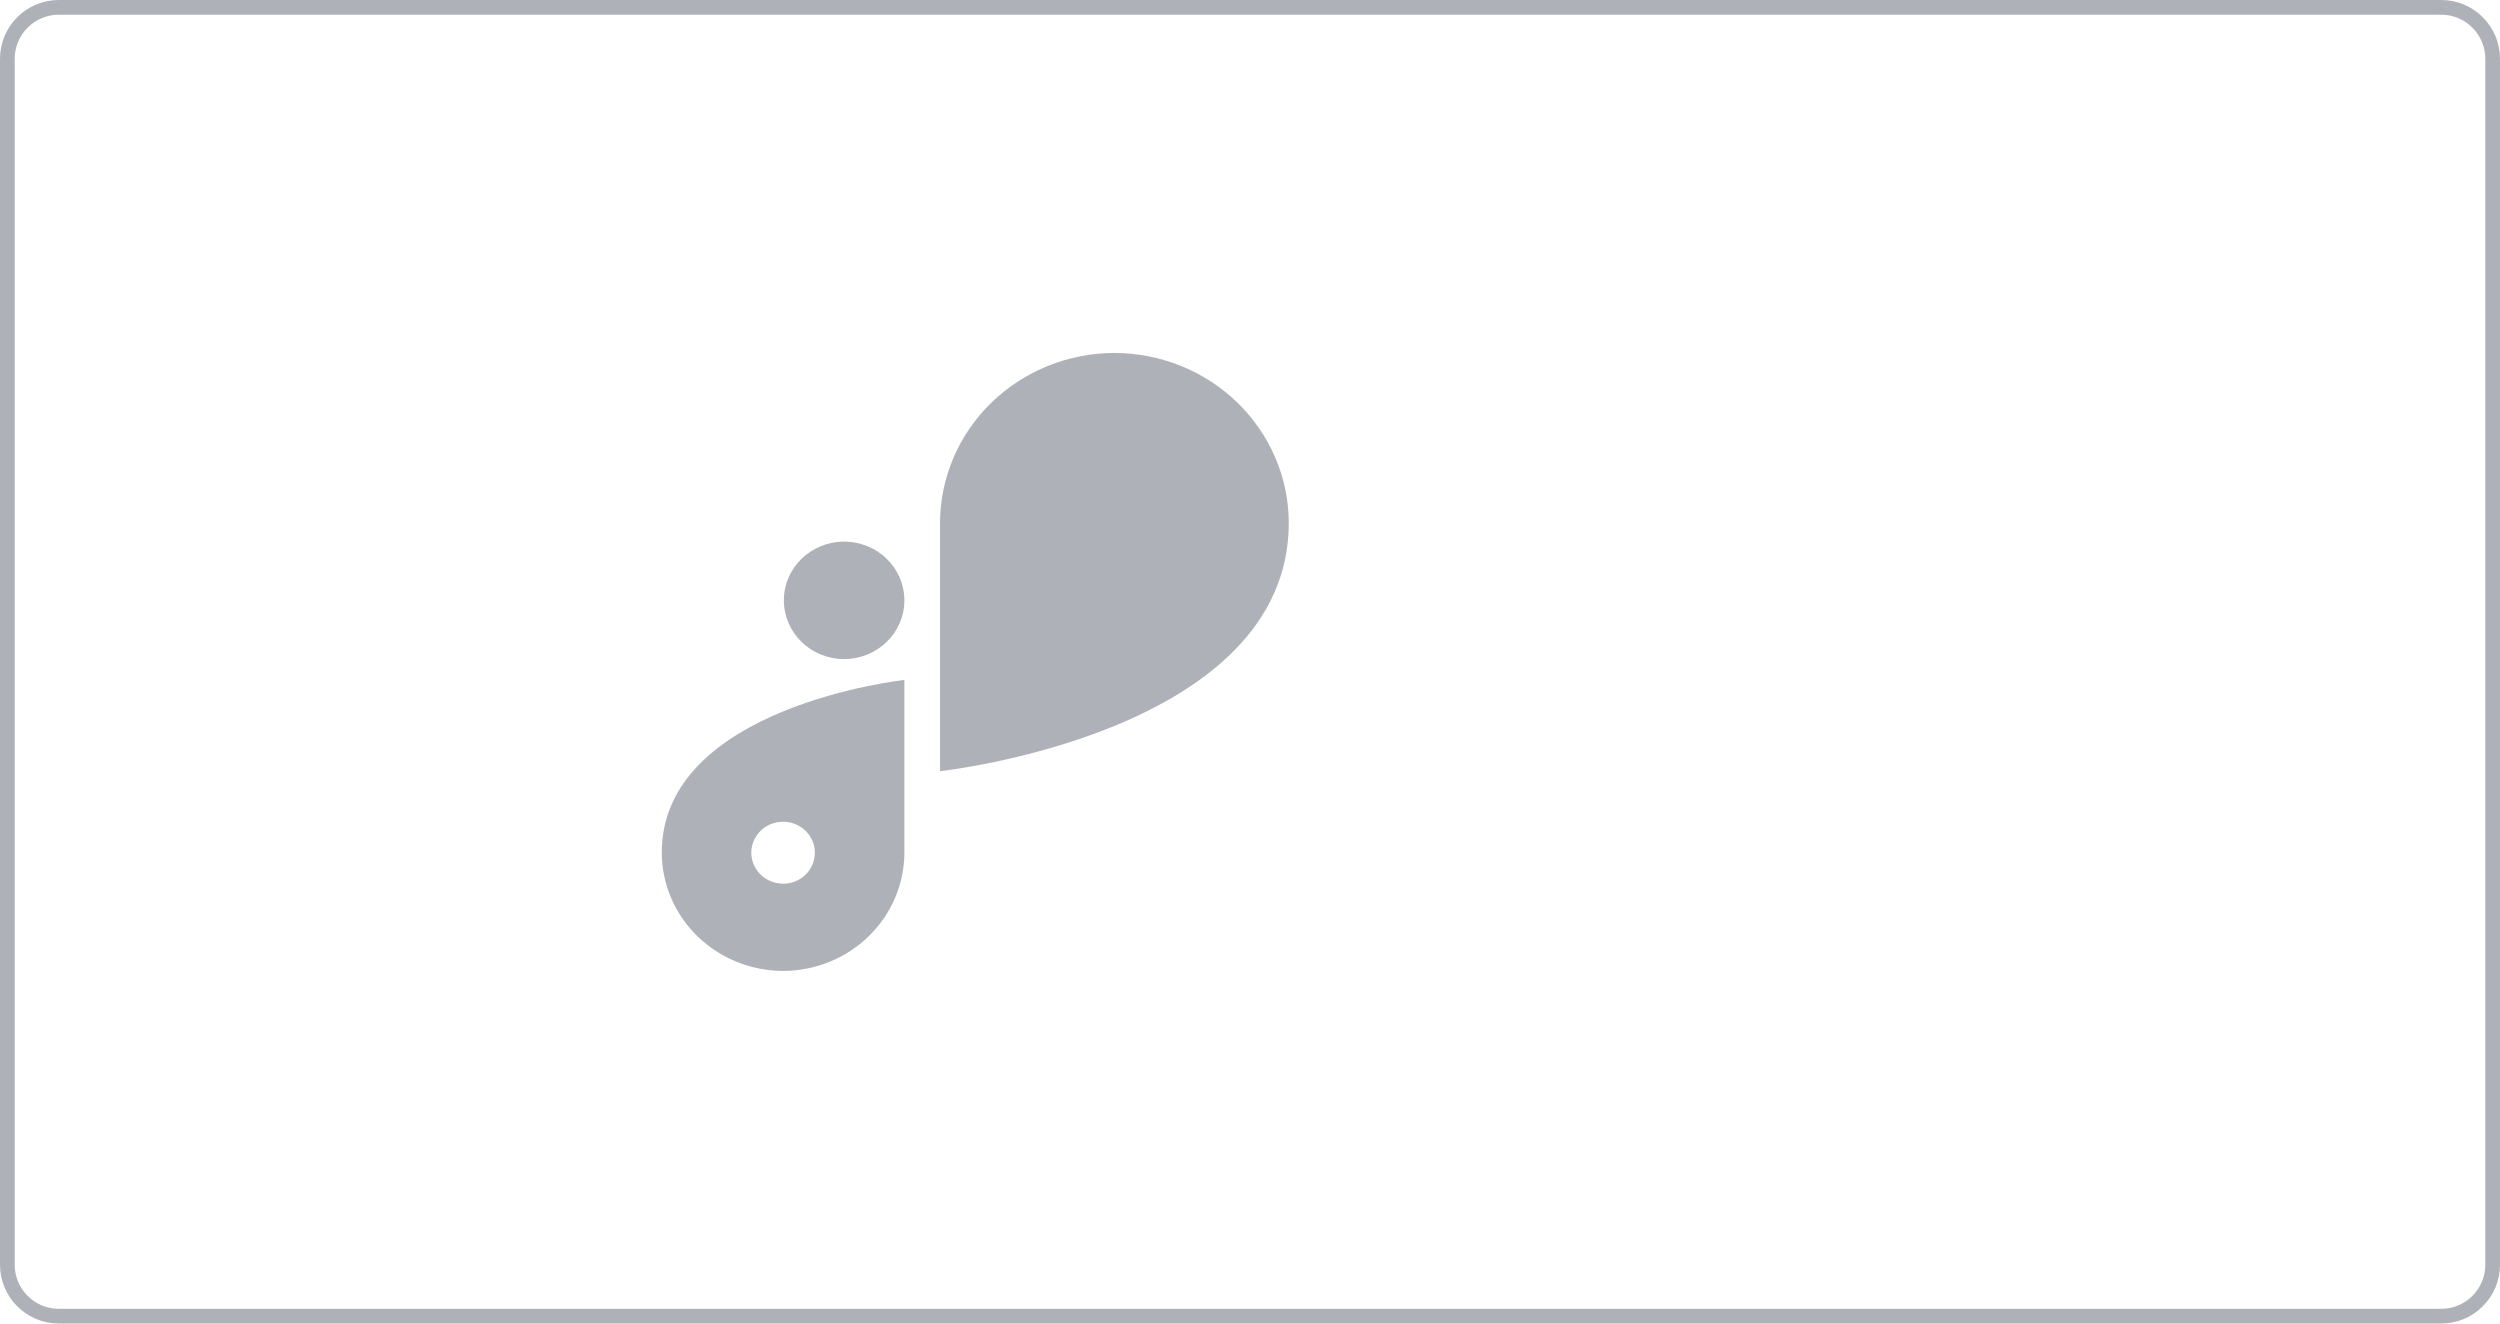
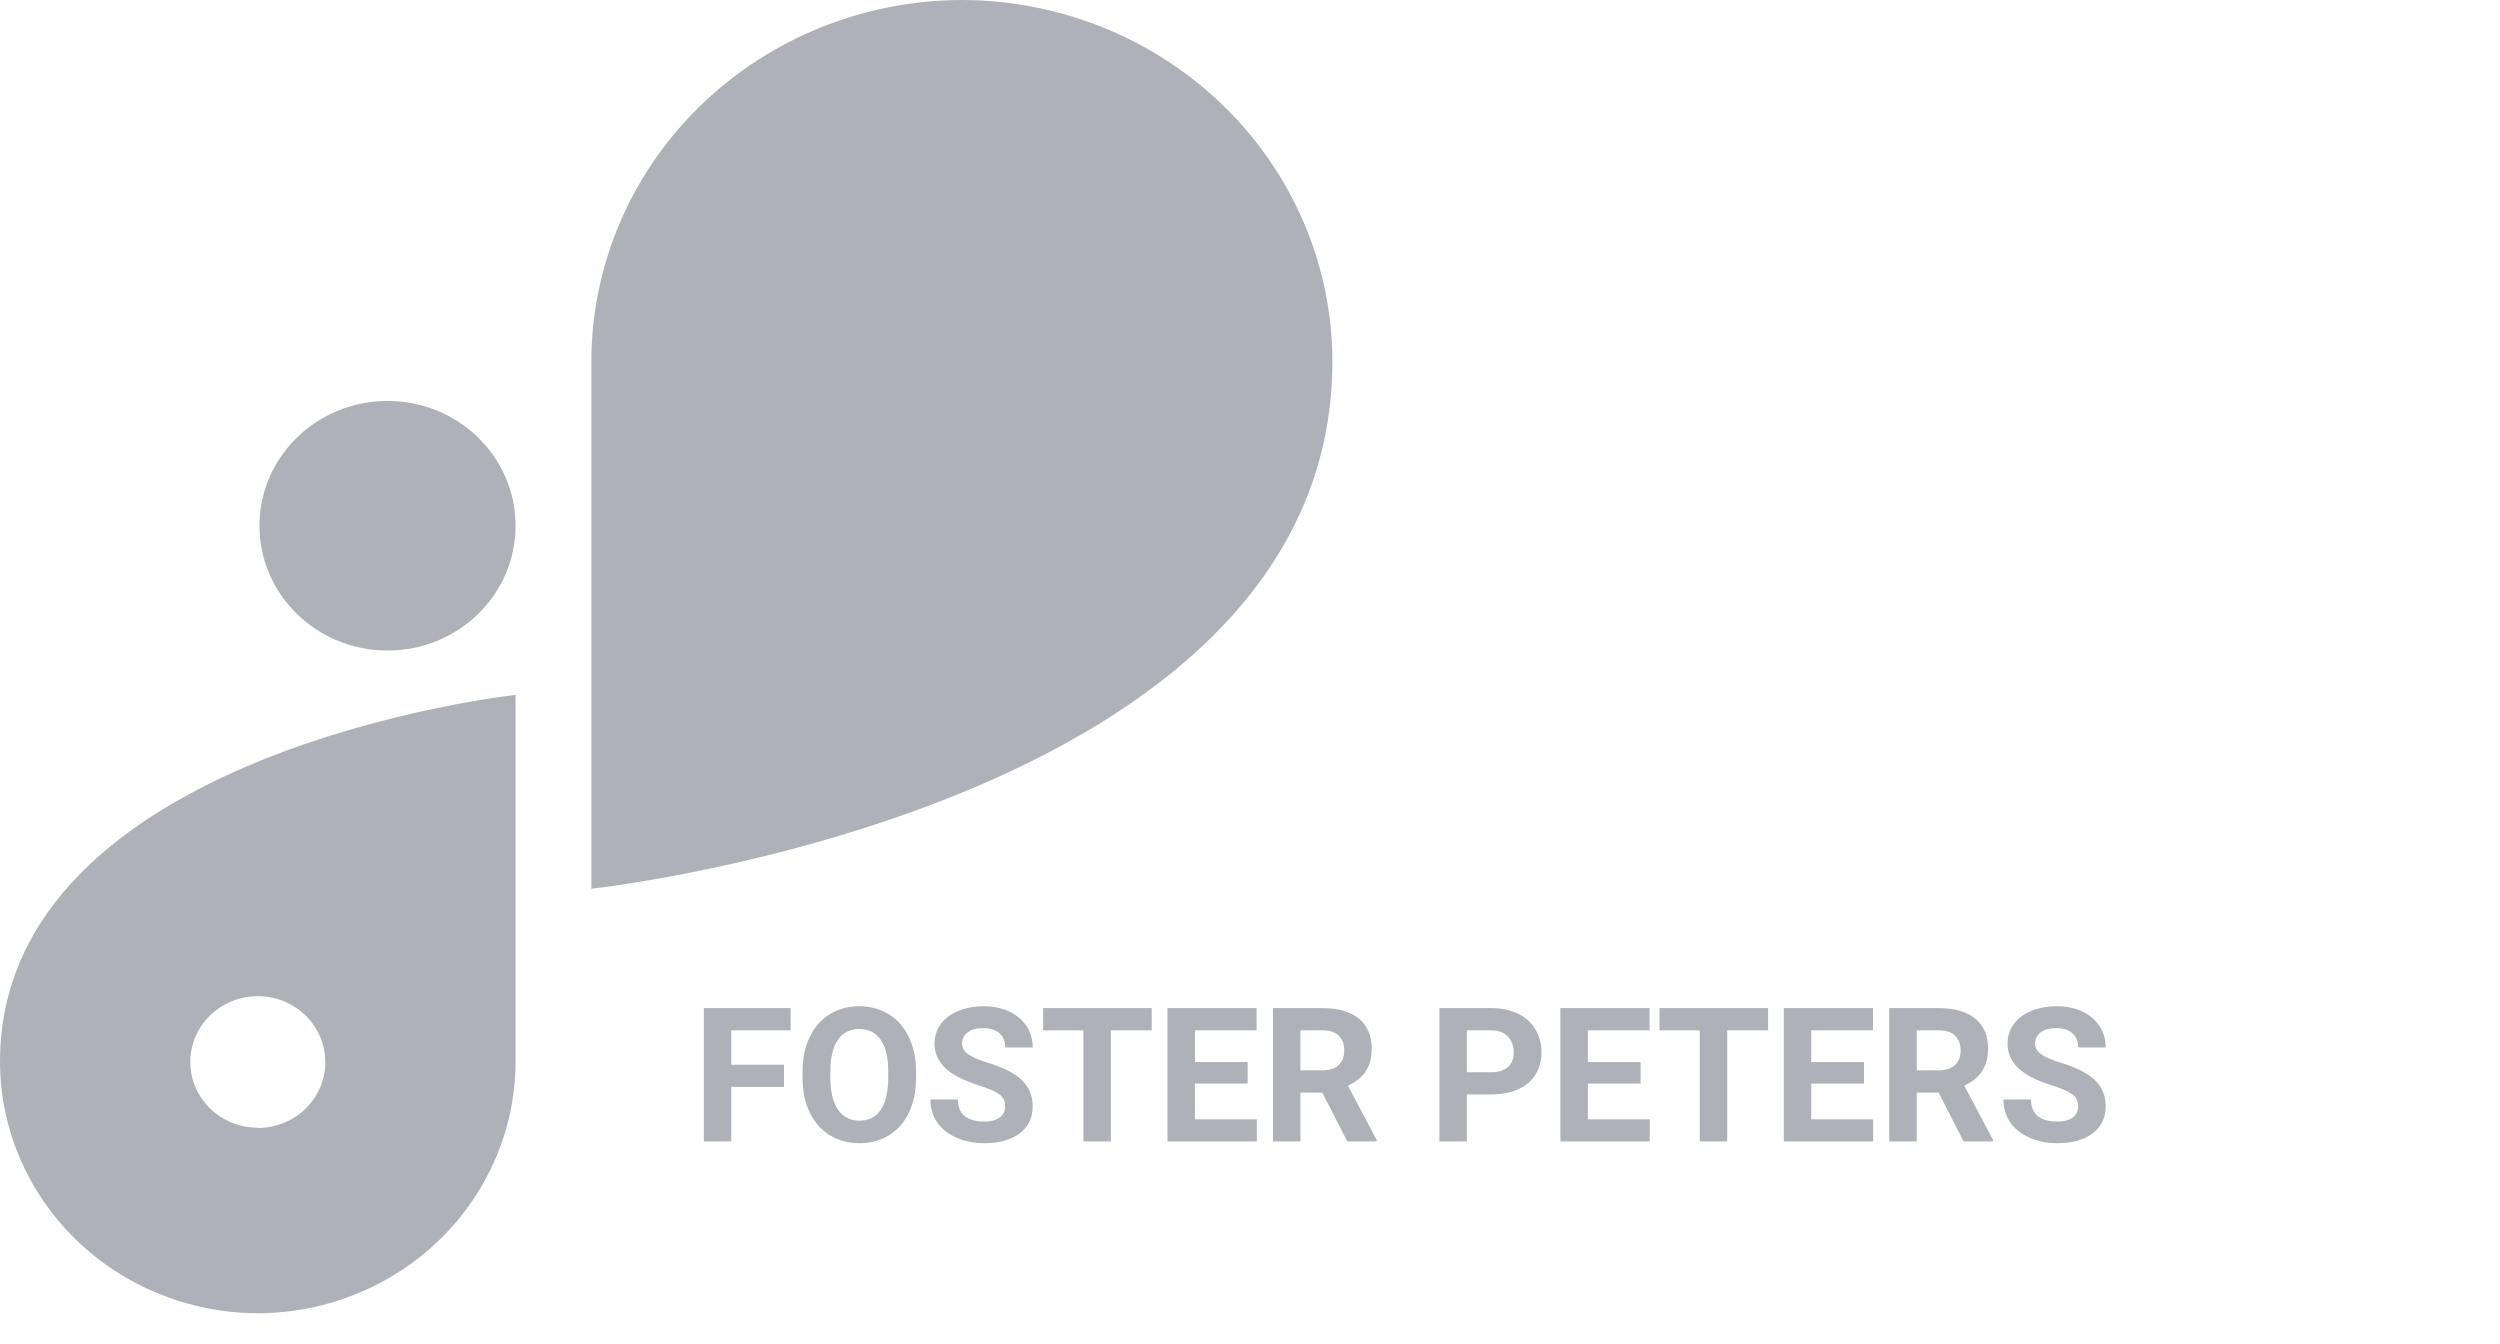
- <svg xmlns="http://www.w3.org/2000/svg" width="170" height="90" viewBox="0 0 170 90" fill="none">
-   <rect x="0.5" y="0.5" width="169" height="89" rx="3.5" stroke="#AFB1B8" />
-   <path d="M57.402 36.831H57.4C55.137 36.831 53.303 38.618 53.303 40.822V40.825C53.303 43.029 55.137 44.817 57.4 44.817H57.402C59.664 44.817 61.498 43.029 61.498 40.825V40.822C61.498 38.618 59.664 36.831 57.402 36.831Z" fill="#AFB1B8" />
-   <path d="M87.637 35.554C87.63 32.492 86.379 29.558 84.158 27.392C81.936 25.227 78.925 24.007 75.783 24V24C72.64 24.006 69.627 25.225 67.404 27.39C65.181 29.556 63.93 32.492 63.923 35.554V52.44C63.923 52.44 87.634 49.867 87.637 35.557V35.554Z" fill="#AFB1B8" />
-   <path d="M45 57.982C45.006 60.113 45.877 62.155 47.422 63.661C48.968 65.168 51.063 66.018 53.249 66.024C55.435 66.018 57.53 65.169 59.075 63.663C60.621 62.156 61.492 60.115 61.498 57.985V46.236C61.498 46.236 45 48.028 45 57.982ZM53.249 60.087C52.822 60.087 52.404 59.964 52.049 59.733C51.694 59.501 51.417 59.173 51.254 58.788C51.09 58.403 51.047 57.98 51.13 57.572C51.214 57.163 51.42 56.788 51.722 56.494C52.024 56.199 52.409 55.999 52.828 55.918C53.247 55.836 53.681 55.878 54.076 56.037C54.471 56.197 54.808 56.467 55.045 56.813C55.283 57.159 55.409 57.566 55.409 57.982C55.41 58.259 55.355 58.534 55.247 58.79C55.139 59.047 54.98 59.28 54.78 59.476C54.579 59.672 54.34 59.828 54.078 59.934C53.815 60.041 53.534 60.095 53.249 60.095V60.087Z" fill="#AFB1B8" />
-   <path d="M70.089 58.781H68.402V60.524H67.523V56.259H70.3V56.971H68.402V58.072H70.089V58.781ZM74.314 58.488C74.314 58.908 74.24 59.276 74.091 59.593C73.943 59.909 73.73 60.153 73.453 60.325C73.177 60.497 72.861 60.583 72.503 60.583C72.15 60.583 71.835 60.498 71.557 60.328C71.28 60.158 71.065 59.916 70.913 59.602C70.76 59.285 70.683 58.922 70.681 58.512V58.301C70.681 57.881 70.756 57.512 70.907 57.193C71.059 56.873 71.273 56.628 71.548 56.458C71.826 56.286 72.142 56.2 72.498 56.2C72.853 56.2 73.168 56.286 73.444 56.458C73.721 56.628 73.935 56.873 74.085 57.193C74.238 57.512 74.314 57.88 74.314 58.298V58.488ZM73.423 58.295C73.423 57.848 73.343 57.508 73.183 57.275C73.023 57.043 72.794 56.927 72.498 56.927C72.203 56.927 71.975 57.042 71.815 57.273C71.655 57.501 71.574 57.837 71.572 58.28V58.488C71.572 58.924 71.652 59.262 71.812 59.502C71.972 59.742 72.203 59.862 72.503 59.862C72.798 59.862 73.025 59.747 73.183 59.517C73.341 59.284 73.421 58.946 73.423 58.503V58.295ZM77.165 59.405C77.165 59.239 77.106 59.112 76.989 59.024C76.872 58.935 76.661 58.841 76.356 58.743C76.051 58.644 75.81 58.546 75.632 58.45C75.148 58.188 74.906 57.836 74.906 57.393C74.906 57.162 74.97 56.957 75.099 56.777C75.23 56.596 75.416 56.454 75.659 56.352C75.903 56.251 76.176 56.2 76.479 56.2C76.784 56.2 77.055 56.256 77.293 56.367C77.532 56.477 77.716 56.632 77.847 56.833C77.98 57.034 78.046 57.263 78.046 57.519H77.168C77.168 57.323 77.106 57.172 76.983 57.065C76.86 56.955 76.687 56.9 76.464 56.9C76.249 56.9 76.082 56.946 75.963 57.038C75.844 57.128 75.785 57.247 75.785 57.395C75.785 57.534 75.854 57.65 75.993 57.744C76.133 57.838 76.339 57.926 76.611 58.008C77.111 58.158 77.475 58.345 77.704 58.567C77.932 58.79 78.046 59.067 78.046 59.399C78.046 59.769 77.907 60.059 77.627 60.27C77.348 60.478 76.972 60.583 76.499 60.583C76.171 60.583 75.873 60.523 75.603 60.404C75.334 60.283 75.127 60.118 74.985 59.909C74.844 59.7 74.774 59.458 74.774 59.183H75.656C75.656 59.653 75.937 59.889 76.499 59.889C76.709 59.889 76.872 59.847 76.989 59.763C77.106 59.677 77.165 59.558 77.165 59.405ZM81.855 56.971H80.548V60.524H79.669V56.971H78.38V56.259H81.855V56.971ZM84.925 58.676H83.238V59.818H85.218V60.524H82.359V56.259H85.212V56.971H83.238V57.987H84.925V58.676ZM87.313 58.963H86.613V60.524H85.734V56.259H87.319C87.823 56.259 88.211 56.371 88.485 56.596C88.758 56.82 88.895 57.138 88.895 57.548C88.895 57.839 88.832 58.082 88.705 58.277C88.58 58.471 88.389 58.625 88.133 58.74L89.056 60.483V60.524H88.113L87.313 58.963ZM86.613 58.251H87.322C87.543 58.251 87.713 58.195 87.835 58.084C87.956 57.971 88.016 57.815 88.016 57.618C88.016 57.417 87.959 57.259 87.843 57.144C87.73 57.028 87.555 56.971 87.319 56.971H86.613V58.251ZM91.939 59.022V60.524H91.06V56.259H92.724C93.044 56.259 93.326 56.317 93.568 56.435C93.812 56.552 93.999 56.719 94.13 56.935C94.261 57.15 94.327 57.395 94.327 57.671C94.327 58.089 94.183 58.419 93.896 58.661C93.611 58.901 93.215 59.022 92.71 59.022H91.939ZM91.939 58.31H92.724C92.957 58.31 93.133 58.255 93.254 58.145C93.377 58.036 93.439 57.88 93.439 57.677C93.439 57.468 93.377 57.299 93.254 57.17C93.131 57.041 92.961 56.975 92.745 56.971H91.939V58.31ZM97.499 58.676H95.812V59.818H97.793V60.524H94.933V56.259H97.787V56.971H95.812V57.987H97.499V58.676ZM101.578 56.971H100.271V60.524H99.392V56.971H98.103V56.259H101.578V56.971ZM104.648 58.676H102.96V59.818H104.941V60.524H102.082V56.259H104.935V56.971H102.96V57.987H104.648V58.676ZM107.036 58.963H106.335V60.524H105.457V56.259H107.042C107.545 56.259 107.934 56.371 108.208 56.596C108.481 56.82 108.618 57.138 108.618 57.548C108.618 57.839 108.554 58.082 108.427 58.277C108.302 58.471 108.112 58.625 107.856 58.74L108.779 60.483V60.524H107.835L107.036 58.963ZM106.335 58.251H107.044C107.265 58.251 107.436 58.195 107.557 58.084C107.678 57.971 107.739 57.815 107.739 57.618C107.739 57.417 107.681 57.259 107.566 57.144C107.453 57.028 107.278 56.971 107.042 56.971H106.335V58.251ZM111.5 59.405C111.5 59.239 111.442 59.112 111.325 59.024C111.208 58.935 110.997 58.841 110.692 58.743C110.387 58.644 110.146 58.546 109.968 58.45C109.484 58.188 109.242 57.836 109.242 57.393C109.242 57.162 109.306 56.957 109.435 56.777C109.566 56.596 109.752 56.454 109.995 56.352C110.239 56.251 110.512 56.2 110.815 56.2C111.12 56.2 111.391 56.256 111.629 56.367C111.868 56.477 112.052 56.632 112.183 56.833C112.316 57.034 112.382 57.263 112.382 57.519H111.503C111.503 57.323 111.442 57.172 111.319 57.065C111.196 56.955 111.023 56.9 110.8 56.9C110.585 56.9 110.418 56.946 110.299 57.038C110.18 57.128 110.121 57.247 110.121 57.395C110.121 57.534 110.19 57.65 110.329 57.744C110.469 57.838 110.675 57.926 110.947 58.008C111.447 58.158 111.811 58.345 112.04 58.567C112.268 58.79 112.382 59.067 112.382 59.399C112.382 59.769 112.243 60.059 111.963 60.27C111.684 60.478 111.308 60.583 110.835 60.583C110.507 60.583 110.208 60.523 109.939 60.404C109.669 60.283 109.463 60.118 109.321 59.909C109.18 59.7 109.11 59.458 109.11 59.183H109.992C109.992 59.653 110.273 59.889 110.835 59.889C111.044 59.889 111.208 59.847 111.325 59.763C111.442 59.677 111.5 59.558 111.5 59.405Z" fill="№AFB1B8" />
+ <svg xmlns="http://www.w3.org/2000/svg" width="80" height="43" viewBox="0 0 80 43" fill="none">
+   <path d="M12.402 12.831H12.399C10.137 12.831 8.303 14.618 8.303 16.822V16.825C8.303 19.029 10.137 20.817 12.399 20.817H12.402C14.665 20.817 16.498 19.029 16.498 16.825V16.822C16.498 14.618 14.665 12.831 12.402 12.831Z" fill="#AFB1B8" />
+   <path d="M42.637 11.555C42.63 8.492 41.38 5.558 39.158 3.392C36.936 1.227 33.925 0.007 30.783 0V0C27.64 0.006 24.627 1.225 22.404 3.39C20.181 5.556 18.93 8.492 18.923 11.555V28.44C18.923 28.44 42.634 25.867 42.637 11.557V11.555Z" fill="#AFB1B8" />
+   <path d="M0 33.982C0.006 36.113 0.877 38.155 2.422 39.661C3.968 41.168 6.063 42.018 8.249 42.024C10.435 42.018 12.53 41.169 14.075 39.663C15.621 38.156 16.492 36.115 16.498 33.985V22.236C16.498 22.236 0 24.028 0 33.982ZM8.249 36.087C7.822 36.087 7.404 35.964 7.049 35.733C6.694 35.501 6.417 35.173 6.253 34.788C6.09 34.403 6.047 33.98 6.131 33.572C6.214 33.163 6.42 32.788 6.722 32.494C7.024 32.199 7.409 31.999 7.828 31.918C8.247 31.836 8.681 31.878 9.076 32.037C9.471 32.197 9.808 32.467 10.045 32.813C10.283 33.159 10.409 33.566 10.409 33.982C10.411 34.259 10.355 34.534 10.247 34.79C10.139 35.047 9.98 35.28 9.78 35.476C9.579 35.672 9.34 35.828 9.078 35.934C8.815 36.041 8.534 36.095 8.249 36.095V36.087Z" fill="#AFB1B8" />
+   <path d="M25.089 34.781H23.402V36.524H22.523V32.259H25.3V32.971H23.402V34.072H25.089V34.781ZM29.314 34.488C29.314 34.908 29.24 35.276 29.091 35.593C28.943 35.909 28.73 36.153 28.453 36.325C28.177 36.497 27.861 36.583 27.503 36.583C27.15 36.583 26.834 36.498 26.557 36.328C26.28 36.158 26.065 35.916 25.913 35.602C25.76 35.285 25.683 34.922 25.681 34.512V34.301C25.681 33.881 25.756 33.512 25.907 33.193C26.059 32.873 26.273 32.628 26.548 32.458C26.826 32.286 27.142 32.2 27.498 32.2C27.853 32.2 28.169 32.286 28.444 32.458C28.721 32.628 28.935 32.873 29.085 33.193C29.238 33.512 29.314 33.88 29.314 34.298V34.488ZM28.423 34.295C28.423 33.848 28.343 33.508 28.183 33.275C28.023 33.043 27.794 32.927 27.498 32.927C27.203 32.927 26.975 33.042 26.815 33.273C26.655 33.501 26.574 33.837 26.572 34.28V34.488C26.572 34.924 26.652 35.262 26.812 35.502C26.972 35.742 27.203 35.862 27.503 35.862C27.798 35.862 28.025 35.747 28.183 35.517C28.341 35.284 28.421 34.946 28.423 34.503V34.295ZM32.165 35.405C32.165 35.239 32.106 35.112 31.989 35.024C31.872 34.935 31.661 34.841 31.356 34.743C31.051 34.644 30.81 34.546 30.632 34.45C30.148 34.188 29.906 33.836 29.906 33.393C29.906 33.162 29.97 32.957 30.099 32.777C30.23 32.596 30.416 32.454 30.659 32.352C30.903 32.251 31.176 32.2 31.479 32.2C31.784 32.2 32.055 32.256 32.294 32.367C32.532 32.477 32.716 32.632 32.847 32.833C32.98 33.034 33.046 33.263 33.046 33.519H32.167C32.167 33.323 32.106 33.172 31.983 33.065C31.86 32.955 31.687 32.9 31.464 32.9C31.25 32.9 31.082 32.946 30.963 33.038C30.844 33.128 30.785 33.247 30.785 33.395C30.785 33.534 30.854 33.65 30.993 33.744C31.133 33.838 31.339 33.926 31.611 34.008C32.111 34.158 32.475 34.345 32.704 34.567C32.932 34.79 33.046 35.067 33.046 35.399C33.046 35.769 32.907 36.059 32.627 36.27C32.348 36.478 31.972 36.583 31.5 36.583C31.171 36.583 30.873 36.523 30.603 36.404C30.334 36.283 30.127 36.118 29.985 35.909C29.844 35.7 29.774 35.458 29.774 35.183H30.656C30.656 35.653 30.937 35.889 31.5 35.889C31.709 35.889 31.872 35.847 31.989 35.763C32.106 35.677 32.165 35.558 32.165 35.405ZM36.855 32.971H35.548V36.524H34.669V32.971H33.38V32.259H36.855V32.971ZM39.925 34.676H38.238V35.818H40.218V36.524H37.359V32.259H40.212V32.971H38.238V33.987H39.925V34.676ZM42.313 34.963H41.613V36.524H40.734V32.259H42.319C42.823 32.259 43.211 32.371 43.485 32.596C43.758 32.82 43.895 33.138 43.895 33.548C43.895 33.839 43.831 34.082 43.705 34.277C43.58 34.471 43.389 34.625 43.133 34.74L44.056 36.483V36.524H43.113L42.313 34.963ZM41.613 34.251H42.322C42.542 34.251 42.713 34.195 42.834 34.084C42.956 33.971 43.016 33.815 43.016 33.618C43.016 33.417 42.959 33.259 42.843 33.144C42.73 33.028 42.555 32.971 42.319 32.971H41.613V34.251ZM46.939 35.022V36.524H46.06V32.259H47.724C48.044 32.259 48.326 32.317 48.568 32.435C48.812 32.552 48.999 32.719 49.13 32.935C49.261 33.15 49.327 33.395 49.327 33.671C49.327 34.089 49.183 34.419 48.896 34.661C48.611 34.901 48.215 35.022 47.709 35.022H46.939ZM46.939 34.31H47.724C47.956 34.31 48.133 34.255 48.254 34.145C48.377 34.036 48.439 33.88 48.439 33.677C48.439 33.468 48.377 33.299 48.254 33.17C48.131 33.041 47.961 32.975 47.745 32.971H46.939V34.31ZM52.499 34.676H50.812V35.818H52.792V36.524H49.933V32.259H52.787V32.971H50.812V33.987H52.499V34.676ZM56.578 32.971H55.271V36.524H54.392V32.971H53.103V32.259H56.578V32.971ZM59.648 34.676H57.96V35.818H59.941V36.524H57.081V32.259H59.935V32.971H57.96V33.987H59.648V34.676ZM62.036 34.963H61.335V36.524H60.456V32.259H62.041C62.545 32.259 62.934 32.371 63.208 32.596C63.481 32.82 63.618 33.138 63.618 33.548C63.618 33.839 63.554 34.082 63.427 34.277C63.302 34.471 63.112 34.625 62.856 34.74L63.779 36.483V36.524H62.835L62.036 34.963ZM61.335 34.251H62.044C62.265 34.251 62.436 34.195 62.557 34.084C62.678 33.971 62.739 33.815 62.739 33.618C62.739 33.417 62.681 33.259 62.566 33.144C62.453 33.028 62.278 32.971 62.041 32.971H61.335V34.251ZM66.501 35.405C66.501 35.239 66.442 35.112 66.325 35.024C66.207 34.935 65.997 34.841 65.692 34.743C65.387 34.644 65.146 34.546 64.968 34.45C64.484 34.188 64.242 33.836 64.242 33.393C64.242 33.162 64.306 32.957 64.435 32.777C64.566 32.596 64.752 32.454 64.995 32.352C65.239 32.251 65.512 32.2 65.815 32.2C66.12 32.2 66.391 32.256 66.629 32.367C66.868 32.477 67.052 32.632 67.183 32.833C67.316 33.034 67.382 33.263 67.382 33.519H66.503C66.503 33.323 66.442 33.172 66.319 33.065C66.196 32.955 66.023 32.9 65.8 32.9C65.585 32.9 65.418 32.946 65.299 33.038C65.18 33.128 65.121 33.247 65.121 33.395C65.121 33.534 65.19 33.65 65.329 33.744C65.469 33.838 65.675 33.926 65.947 34.008C66.447 34.158 66.811 34.345 67.04 34.567C67.268 34.79 67.382 35.067 67.382 35.399C67.382 35.769 67.243 36.059 66.963 36.27C66.684 36.478 66.308 36.583 65.835 36.583C65.507 36.583 65.209 36.523 64.939 36.404C64.669 36.283 64.463 36.118 64.321 35.909C64.18 35.7 64.11 35.458 64.11 35.183H64.992C64.992 35.653 65.273 35.889 65.835 35.889C66.044 35.889 66.207 35.847 66.325 35.763C66.442 35.677 66.501 35.558 66.501 35.405Z" fill="#AFB1B8" />
</svg>
